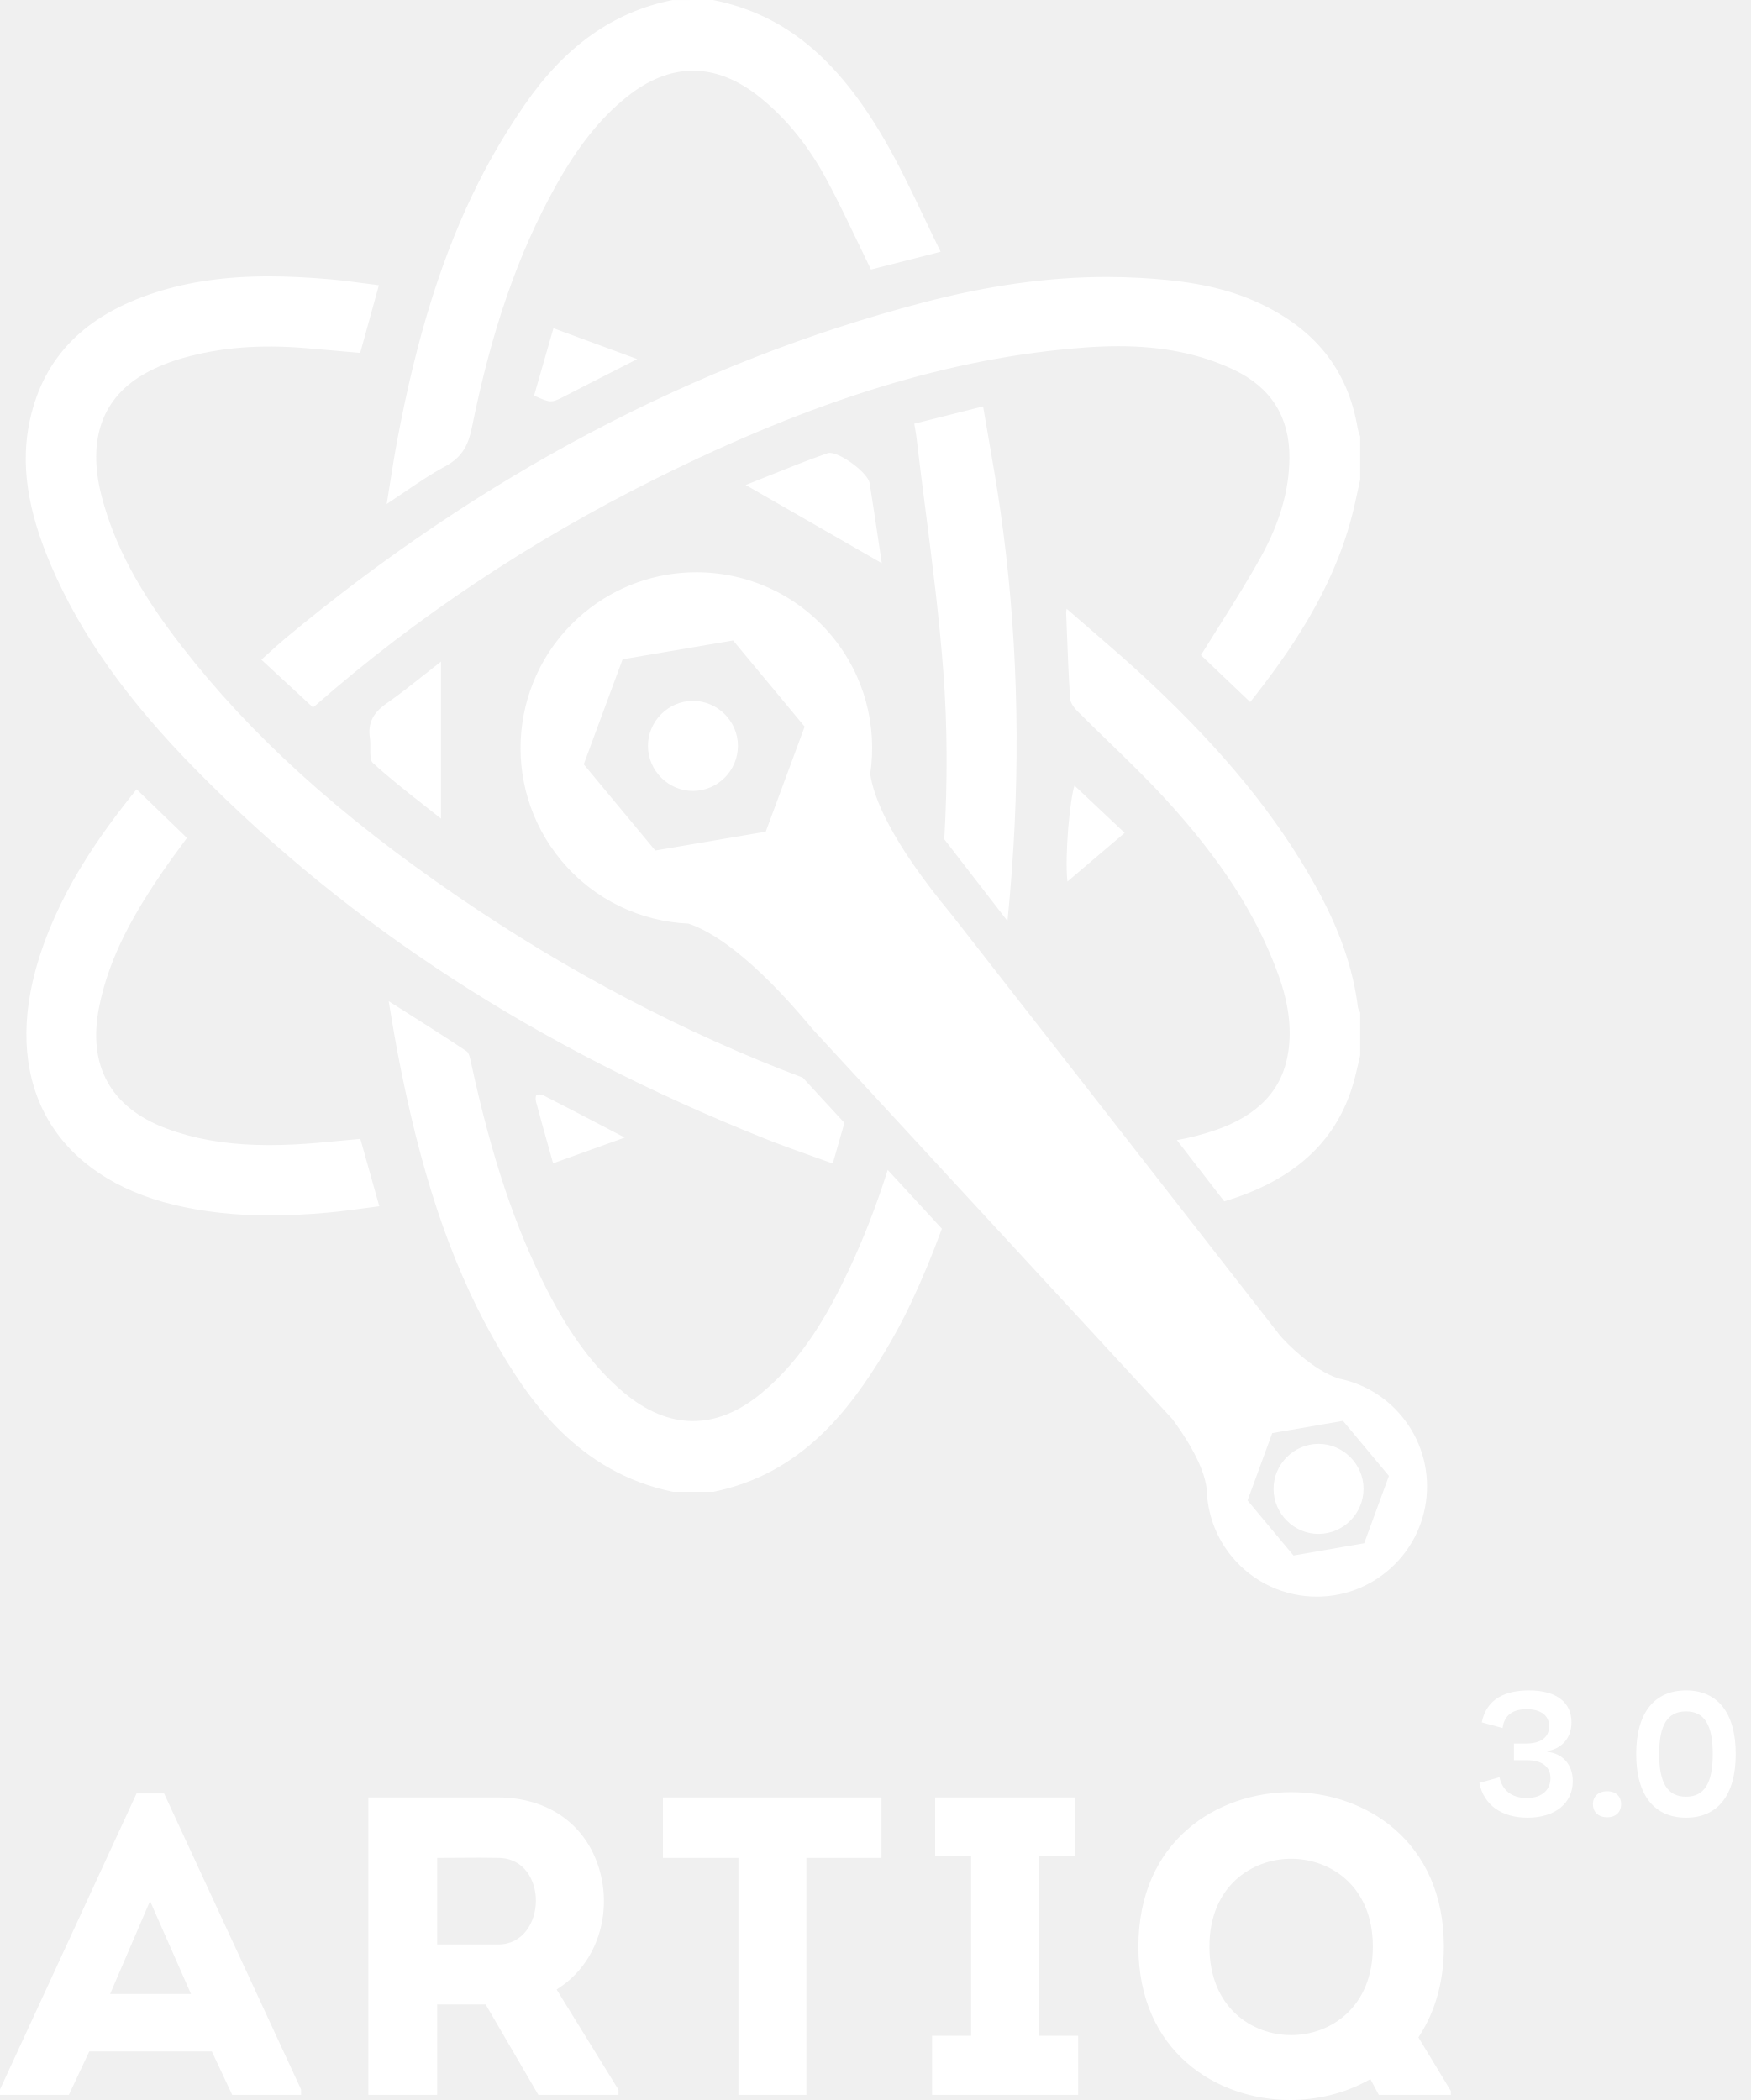
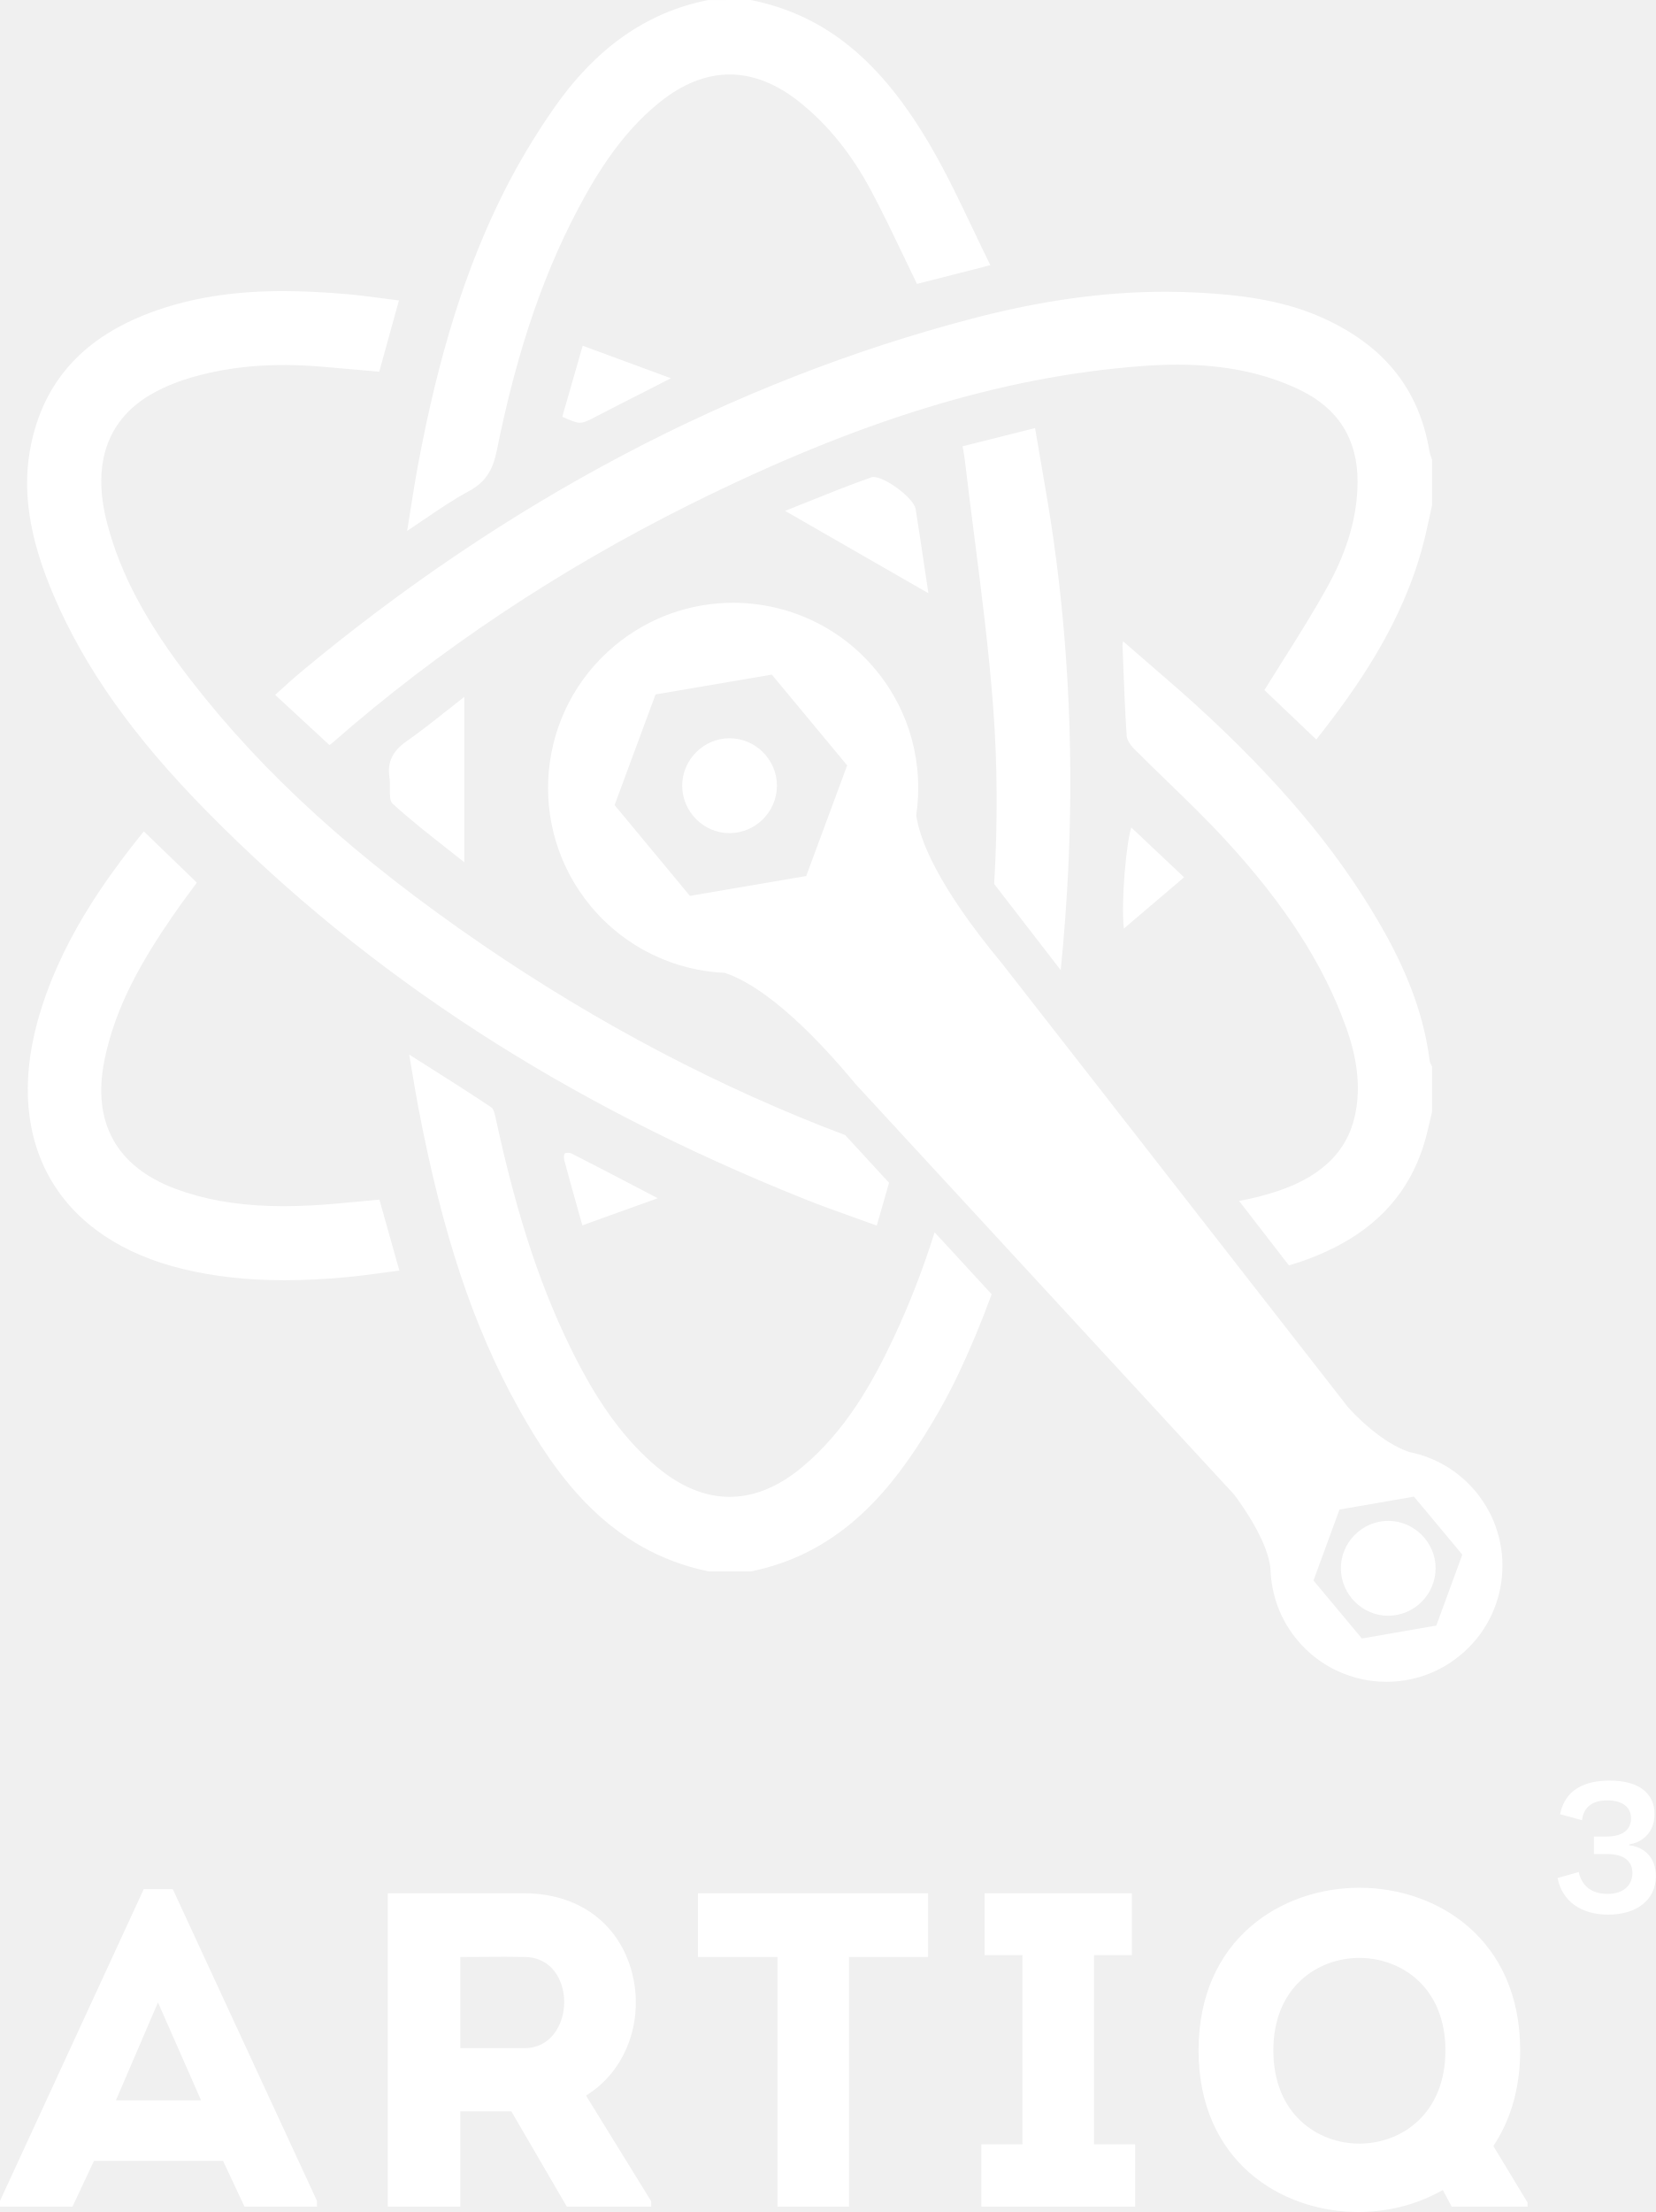
- <svg xmlns="http://www.w3.org/2000/svg" version="1.1" x="0px" y="0px" width="360.147" height="432.044" viewBox="0 0 360.147 432.044" enable-background="new 0 0 800 800" xml:space="preserve" id="svg2">
+ <svg xmlns="http://www.w3.org/2000/svg" version="1.1" x="0px" y="0px" width="323.497" height="432.044" viewBox="0 0 323.497 432.044" enable-background="new 0 0 800 800" xml:space="preserve" id="svg2">
  <defs id="defs546" />
  <path style="fill:#ffffff" id="path381" d="m 271.242,315.584 c 5.09,-0.035 9.227,-4.208 9.217,-9.303 -0.01,-5.062 -4.225,-9.248 -9.291,-9.229 -5.066,0.021 -9.246,4.237 -9.217,9.302 0.027,5.085 4.236,9.264 9.291,9.23 z" />
-   <path style="fill:#ffffff" id="path383" d="m 53.761,135.723 10.609,9.812 c 0.215,-0.162 0.461,-0.348 0.689,-0.549 20.543,-18.001 43.98,-33.619 69.662,-46.423 32.912,-16.404 60.969,-25.002 88.295,-27.058 2.504,-0.188 4.811,-0.279 7.051,-0.279 9.105,0 16.873,1.591 23.744,4.864 7.635,3.636 11.473,9.741 11.404,18.146 -0.053,6.609 -1.955,13.229 -5.812,20.239 -2.68,4.868 -5.713,9.68 -8.646,14.332 -1.248,1.979 -2.502,3.969 -3.744,5.982 l 10.135,9.65 c 8.092,-10.235 16.82,-22.731 20.846,-38.001 0.467,-1.765 0.861,-3.586 1.244,-5.348 0.174,-0.804 0.348,-1.606 0.529,-2.408 l 0,-8.887 c -0.049,-0.148 -0.102,-0.297 -0.154,-0.444 -0.141,-0.387 -0.285,-0.787 -0.357,-1.216 -2.037,-12.213 -8.967,-20.778 -21.184,-26.186 -7.824,-3.462 -16.289,-4.355 -23.535,-4.772 -2.264,-0.13 -4.576,-0.196 -6.877,-0.196 -11.945,0 -24.328,1.727 -37.859,5.278 -46.736,12.272 -90.896,35.554 -131.252,69.197 -1.098,0.917 -2.182,1.903 -3.332,2.947 -0.465,0.425 -0.948,0.863 -1.456,1.32 z" />
+   <path style="fill:#ffffff" id="path383" d="m 53.761,135.723 10.609,9.812 c 0.215,-0.162 0.461,-0.348 0.689,-0.549 20.543,-18.001 43.98,-33.619 69.662,-46.423 32.912,-16.404 60.969,-25.002 88.295,-27.058 2.504,-0.188 4.811,-0.279 7.051,-0.279 9.105,0 16.873,1.591 23.744,4.864 7.635,3.636 11.473,9.741 11.404,18.146 -0.053,6.609 -1.955,13.229 -5.812,20.239 -2.68,4.868 -5.713,9.68 -8.646,14.332 -1.248,1.979 -2.502,3.969 -3.744,5.982 l 10.135,9.65 c 8.092,-10.235 16.82,-22.731 20.846,-38.001 0.467,-1.765 0.861,-3.586 1.244,-5.348 0.174,-0.804 0.348,-1.606 0.529,-2.408 v -8.887 c -0.049,-0.148 -0.102,-0.297 -0.154,-0.444 -0.141,-0.387 -0.285,-0.787 -0.357,-1.216 -2.037,-12.213 -8.967,-20.778 -21.184,-26.186 -7.824,-3.462 -16.289,-4.355 -23.535,-4.772 -2.264,-0.13 -4.576,-0.196 -6.877,-0.196 -11.945,0 -24.328,1.727 -37.859,5.278 -46.736,12.272 -90.896,35.554 -131.252,69.197 -1.098,0.917 -2.182,1.903 -3.332,2.947 -0.465,0.425 -0.948,0.863 -1.456,1.32 z" />
  <path style="fill:#ffffff" id="path385" d="m 82.812,101.487 c 2.992,-2.037 5.816,-3.961 8.797,-5.561 3.58,-1.923 4.771,-4.586 5.459,-7.993 4.053,-20.111 9.557,-35.94 17.318,-49.816 4.494,-8.033 9.088,-13.791 14.455,-18.119 9.002,-7.259 18.375,-7.266 27.412,-0.017 5.564,4.462 10.137,10.14 13.98,17.356 2.211,4.151 4.197,8.308 6.303,12.707 0.855,1.791 1.719,3.595 2.602,5.408 l 14.334,-3.655 c -1.174,-2.378 -2.311,-4.763 -3.412,-7.074 -2.658,-5.585 -5.172,-10.859 -8.139,-15.979 C 172.097,11.797 161.222,2.932 146.661,0 l -8.322,0.01 c -12.096,2.398 -22.07,9.437 -30.395,21.507 -3.602,5.219 -6.787,10.571 -9.471,15.906 -7.41,14.732 -12.738,31.635 -16.773,53.192 -0.568,3.039 -1.053,6.101 -1.566,9.342 -0.193,1.218 -0.391,2.462 -0.598,3.74 1.132,-0.75 2.218,-1.49 3.276,-2.21 z" />
  <path style="fill:#ffffff" id="path387" d="m 69.974,234.695 c -3.225,0.31 -6.271,0.602 -9.352,0.754 -1.867,0.093 -3.594,0.139 -5.277,0.139 -7.129,0 -13.34,-0.867 -18.904,-2.646 -0.795,-0.254 -1.576,-0.526 -2.346,-0.817 -11.328,-4.29 -16.076,-12.875 -13.732,-24.827 2.135,-10.872 7.631,-19.988 13.254,-28.221 1.115,-1.634 2.314,-3.259 3.473,-4.83 0.453,-0.616 0.91,-1.233 1.365,-1.857 L 28.098,162.386 c -7.527,9.307 -16.645,21.933 -20.824,37.338 -3.191,11.767 -2.23,22.453 2.783,30.906 5.008,8.446 13.908,14.409 25.738,17.245 6.105,1.465 12.57,2.177 19.76,2.177 3.754,-0.001 7.688,-0.192 12.023,-0.588 2.494,-0.227 4.928,-0.557 7.504,-0.906 0.973,-0.132 1.951,-0.265 2.936,-0.392 L 74.12,234.309 c -1.415,0.124 -2.792,0.256 -4.146,0.386 z" />
  <path style="fill:#ffffff" id="path389" d="m 55.345,235.587 c 1.684,0 3.41,-0.046 5.277,-0.139 -1.866,0.093 -3.593,0.139 -5.277,0.139 z" />
  <path style="fill:#ffffff" id="path391" d="m 36.441,232.942 c 5.564,1.778 11.775,2.646 18.904,2.646 -7.127,-0.001 -13.339,-0.868 -18.904,-2.646 z" />
  <path style="fill:#ffffff" id="path393" d="m 55.554,250.051 c -7.189,0 -13.654,-0.712 -19.76,-2.177 6.106,1.465 12.571,2.177 19.76,2.177 z" />
  <path style="fill:#ffffff" id="path395" d="m 67.578,249.463 c -4.336,0.396 -8.27,0.587 -12.023,0.588 3.753,0 7.685,-0.192 12.023,-0.588 z" />
-   <path style="fill:#ffffff" id="path397" d="m 180.738,111.632 c -0.625,-4.189 -1.227,-8.218 -1.867,-12.238 -0.326,-2.036 -5.861,-6.224 -8.229,-6.224 -0.156,0 -0.291,0.02 -0.402,0.058 -4.172,1.46 -8.242,3.096 -12.551,4.827 -1.42,0.57 -2.855,1.146 -4.316,1.727 l 28,16.088 -0.635,-4.238 z" />
-   <path style="fill:#ffffff" id="path399" d="m 90.154,136.545 c -0.338,0.264 -0.668,0.525 -1,0.788 -0.463,0.366 -0.936,0.736 -1.393,1.099 -2.838,2.248 -5.516,4.371 -8.346,6.353 -2.75,1.927 -3.779,4.095 -3.336,7.03 0.102,0.675 0.096,1.436 0.09,2.17 -0.01,1.219 -0.02,2.479 0.488,2.946 3.336,3.059 6.891,5.851 10.654,8.807 0.605,0.477 1.227,0.968 1.842,1.452 0.334,0.264 0.664,0.523 1,0.789 0.188,0.148 0.369,0.29 0.557,0.439 l 0,-32.312 c -0.189,0.148 -0.369,0.291 -0.556,0.439 z" />
+   <path style="fill:#ffffff" id="path397" d="m 180.738,111.632 c -0.625,-4.189 -1.227,-8.218 -1.867,-12.238 -0.326,-2.036 -5.861,-6.224 -8.229,-6.224 -0.156,0 -0.291,0.02 -0.402,0.058 -4.172,1.46 -8.242,3.096 -12.551,4.827 -1.42,0.57 -2.855,1.146 -4.316,1.727 l 28,16.088 z" />
+   <path style="fill:#ffffff" id="path399" d="m 90.154,136.545 c -0.338,0.264 -0.668,0.525 -1,0.788 -0.463,0.366 -0.936,0.736 -1.393,1.099 -2.838,2.248 -5.516,4.371 -8.346,6.353 -2.75,1.927 -3.779,4.095 -3.336,7.03 0.102,0.675 0.096,1.436 0.09,2.17 -0.01,1.219 -0.02,2.479 0.488,2.946 3.336,3.059 6.891,5.851 10.654,8.807 0.605,0.477 1.227,0.968 1.842,1.452 0.334,0.264 0.664,0.523 1,0.789 0.188,0.148 0.369,0.29 0.557,0.439 v -32.312 c -0.189,0.148 -0.369,0.291 -0.556,0.439 z" />
  <path style="fill:#ffffff" id="path401" d="m 116.529,81.312 0.104,-0.053 c 3.387,-1.754 6.783,-3.483 10.385,-5.316 l 4.047,-2.062 -17.232,-6.35 -3.984,13.866 c 1.803,0.81 2.684,1.17 3.451,1.17 0.584,0 1.174,-0.223 2.061,-0.658 0.34,-0.169 0.721,-0.365 1.168,-0.597 z" />
  <path style="fill:#ffffff" id="path403" d="m 115.359,81.908 c 0.342,-0.168 0.723,-0.364 1.172,-0.597 l 0.102,-0.053 -0.104,0.053 c -0.447,0.233 -0.828,0.429 -1.17,0.597 z" />
-   <path style="fill:#ffffff" id="path405" d="M 231.324,171.353 221.01,161.63 c -0.9,2.513 -2.059,14.3 -1.457,19.737 l 11.771,-10.014 z" />
+   <path style="fill:#ffffff" id="path405" d="M 231.324,171.353 221.01,161.63 c -0.9,2.513 -2.059,14.3 -1.457,19.737 z" />
  <path style="fill:#ffffff" id="path407" d="m 110.947,225.16 c -0.344,0 -0.562,0.08 -0.627,0.134 -0.129,0.123 -0.217,0.812 -0.078,1.328 0.848,3.195 1.752,6.407 2.709,9.809 l 0.814,2.899 14.725,-5.297 -2.984,-1.559 c -4.799,-2.507 -9.33,-4.874 -13.859,-7.181 -0.163,-0.082 -0.431,-0.133 -0.7,-0.133 z" />
  <path style="fill:#ffffff" id="path409" d="m 142.564,162.725 c 5.09,-0.035 9.227,-4.207 9.217,-9.303 -0.008,-5.061 -4.223,-9.248 -9.291,-9.229 -5.066,0.021 -9.244,4.238 -9.217,9.303 0.029,5.084 4.236,9.264 9.291,9.229 z" />
  <path style="fill:#ffffff" id="path411" d="m 143.213,117.737 c 10.389,0 20.699,4.453 27.85,13.074 6.838,8.24 9.393,18.624 7.93,28.444 0.682,4.709 4.068,13.639 16.732,28.898 0,0 39.695,50.833 67.607,86.683 1.363,1.533 6.5,6.911 11.957,8.765 4.92,0.979 9.547,3.578 13.004,7.74 7.998,9.641 6.668,23.926 -2.971,31.917 -4.232,3.516 -9.361,5.229 -14.461,5.229 -6.51,0 -12.973,-2.793 -17.459,-8.197 -3.123,-3.762 -4.801,-8.235 -5.139,-12.764 l -0.014,0.019 c 0.004,-0.188 -0.045,-0.956 -0.047,-1.136 -0.498,-5.215 -5.215,-11.978 -7.074,-14.461 l -73.916,-80.137 c -12.717,-15.323 -21.002,-20.271 -25.605,-21.787 -9.816,-0.444 -19.428,-4.869 -26.199,-13.034 -12.762,-15.37 -10.639,-38.165 4.734,-50.921 6.752,-5.6 14.934,-8.332 23.071,-8.332 m -8.434,57.243 22.721,-3.874 8.002,-21.613 -14.719,-17.732 -22.719,3.875 -7.996,21.609 14.711,17.735 m 131.273,145.051 14.541,-2.529 5.084,-13.854 -9.451,-11.331 -14.543,2.523 -5.082,13.857 9.451,11.334" />
  <g style="fill:#ffffff" id="g413" transform="translate(-250.847,-184.784)">
-     <path style="fill:#ffffff" id="path415" d="m 366.13,593.558 c 7.498,-5.083 10.756,-15.119 7.922,-24.407 -2.773,-9.089 -10.521,-14.536 -20.727,-14.573 l -26.715,0 0,61.202 14.156,0 0,-18.602 9.979,0 10.836,18.602 16.479,0 0,-1.06 -12.725,-20.623 0.795,-0.539 z m -12.801,-8.731 -12.562,0 0,-17.809 1.004,0 c 1.254,0 2.529,-0.01 3.811,-0.02 2.6,-0.021 5.225,-0.041 7.771,0.02 5.328,0.052 7.74,4.621 7.719,8.845 -0.022,4.454 -2.688,8.964 -7.743,8.964 z" />
-     <polygon style="fill:#ffffff" id="polygon417" points="432.151,554.577 387.202,554.577 387.202,567.019 402.733,567.019 402.733,615.779 416.71,615.779 416.71,567.019 432.151,567.019 " />
-     <polygon style="fill:#ffffff" id="polygon419" points="464.571,566.657 471.976,566.657 471.976,554.577 443.19,554.577 443.19,566.657 450.595,566.657 450.595,603.608 442.558,603.608 442.558,615.779 472.606,615.779 472.606,603.608 464.571,603.608 " />
-     <path style="fill:#ffffff" id="path421" d="m 542.927,603.421 c 3.252,-5.109 4.9,-11.218 4.9,-18.153 0,-21.831 -16.283,-31.774 -31.414,-31.774 -15.129,0 -31.414,9.943 -31.414,31.774 0,21.683 16.174,31.56 31.199,31.56 5.541,0 10.949,-1.321 15.637,-3.82 l 0.885,-0.472 1.725,3.244 14.828,0 0,-0.794 -6.68,-11.039 0.334,-0.526 z m -26.514,0.053 c -8.094,0 -16.805,-5.697 -16.805,-18.206 0,-12.415 8.711,-18.069 16.805,-18.069 8.094,0 16.807,5.654 16.807,18.069 0,12.508 -8.713,18.206 -16.807,18.206 z" />
+     <path style="fill:#ffffff" id="path415" d="m 366.13,593.558 c 7.498,-5.083 10.756,-15.119 7.922,-24.407 -2.773,-9.089 -10.521,-14.536 -20.727,-14.573 H 326.61 v 61.202 h 14.156 v -18.602 h 9.979 l 10.836,18.602 h 16.479 v -1.06 l -12.725,-20.623 z m -12.801,-8.731 h -12.562 v -17.809 h 1.004 c 1.254,0 2.529,-0.01 3.811,-0.02 2.6,-0.021 5.225,-0.041 7.771,0.02 5.328,0.052 7.74,4.621 7.719,8.845 -0.022,4.454 -2.688,8.964 -7.743,8.964 z" />
+     <polygon style="fill:#ffffff" id="polygon417" points="387.202,567.019 402.733,567.019 402.733,615.779 416.71,615.779 416.71,567.019 432.151,567.019 432.151,554.577 387.202,554.577 " />
+     <polygon style="fill:#ffffff" id="polygon419" points="471.976,554.577 443.19,554.577 443.19,566.657 450.595,566.657 450.595,603.608 442.558,603.608 442.558,615.779 472.606,615.779 472.606,603.608 464.571,603.608 464.571,566.657 471.976,566.657 " />
+     <path style="fill:#ffffff" id="path421" d="m 542.927,603.421 c 3.252,-5.109 4.9,-11.218 4.9,-18.153 0,-21.831 -16.283,-31.774 -31.414,-31.774 -15.129,0 -31.414,9.943 -31.414,31.774 0,21.683 16.174,31.56 31.199,31.56 5.541,0 10.949,-1.321 15.637,-3.82 l 0.885,-0.472 1.725,3.244 h 14.828 v -0.794 l -6.68,-11.039 z m -26.514,0.053 c -8.094,0 -16.805,-5.697 -16.805,-18.206 0,-12.415 8.711,-18.069 16.805,-18.069 8.094,0 16.807,5.654 16.807,18.069 0,12.508 -8.713,18.206 -16.807,18.206 z" />
  </g>
-   <path style="fill:#ffffff" id="path431" d="m 165.162,221.756 0.006,-0.025 C 140.75,212.522 116.912,200.02 94.189,184.475 69.636,167.678 51.56,151.283 37.304,132.879 28.589,121.632 23.536,112.162 20.923,102.174 c -3.068,-11.729 0.105,-20.54 9.178,-25.482 2.277,-1.241 4.834,-2.269 7.596,-3.054 7.576,-2.153 15.721,-2.812 25.201,-2.015 1.244,0.104 2.52,0.217 3.805,0.332 1.402,0.123 2.803,0.242 4.209,0.368 l 3.176,0.281 3.846,-13.919 c -0.947,-0.121 -1.893,-0.245 -2.83,-0.37 -2.537,-0.337 -4.934,-0.656 -7.25,-0.857 -4.689,-0.406 -8.803,-0.604 -12.578,-0.604 -8.74,0 -16.342,1.076 -23.24,3.29 -14.58,4.68 -23.049,13.281 -25.893,26.297 -1.943,8.9 -0.568,18.38 4.328,29.833 6.098,14.267 15.623,27.692 29.977,42.251 31.707,32.162 69.879,56.911 116.699,75.662 3.182,1.274 6.383,2.416 9.771,3.624 1.434,0.511 2.889,1.029 4.369,1.568 l 2.396,-8.365 -8.521,-9.258 z" />
-   <path style="fill:#ffffff" id="path433" d="m 279.656,208.102 c -0.146,-0.262 -0.314,-0.56 -0.359,-0.905 -0.99,-8.005 -3.834,-16.142 -8.688,-24.875 -7.945,-14.297 -18.83,-27.683 -34.252,-42.126 -3.812,-3.572 -7.723,-6.949 -11.863,-10.523 -1.678,-1.448 -3.377,-2.915 -5.096,-4.419 -0.006,0.032 -0.012,0.062 -0.018,0.092 -0.062,0.355 -0.096,0.551 -0.09,0.713 l 0.148,3.794 c 0.176,4.559 0.359,9.272 0.67,13.896 0.047,0.706 0.615,1.672 1.52,2.583 2.135,2.144 4.346,4.286 6.484,6.358 3.807,3.687 7.742,7.5 11.389,11.467 11.611,12.634 19.076,24.245 23.488,36.543 2.049,5.705 2.707,10.802 2.012,15.581 -1.146,7.896 -6.145,13.235 -15.281,16.322 -2.455,0.829 -5.002,1.474 -7.656,1.956 l 9.738,12.6 c 1.551,-0.468 3.08,-0.975 4.574,-1.562 12.387,-4.858 19.754,-12.956 22.521,-24.758 l 0.869,-3.686 0,-8.847 c -0.034,-0.068 -0.071,-0.136 -0.11,-0.204 z" />
+   <path style="fill:#ffffff" id="path431" d="m 165.162,221.756 0.006,-0.025 C 140.75,212.522 116.912,200.02 94.189,184.475 69.636,167.678 51.56,151.283 37.304,132.879 28.589,121.632 23.536,112.162 20.923,102.174 c -3.068,-11.729 0.105,-20.54 9.178,-25.482 2.277,-1.241 4.834,-2.269 7.596,-3.054 7.576,-2.153 15.721,-2.812 25.201,-2.015 1.244,0.104 2.52,0.217 3.805,0.332 1.402,0.123 2.803,0.242 4.209,0.368 l 3.176,0.281 3.846,-13.919 c -0.947,-0.121 -1.893,-0.245 -2.83,-0.37 -2.537,-0.337 -4.934,-0.656 -7.25,-0.857 -4.689,-0.406 -8.803,-0.604 -12.578,-0.604 -8.74,0 -16.342,1.076 -23.24,3.29 -14.58,4.68 -23.049,13.281 -25.893,26.297 -1.943,8.9 -0.568,18.38 4.328,29.833 6.098,14.267 15.623,27.692 29.977,42.251 31.707,32.162 69.879,56.911 116.699,75.662 3.182,1.274 6.383,2.416 9.771,3.624 1.434,0.511 2.889,1.029 4.369,1.568 l 2.396,-8.365 z" />
+   <path style="fill:#ffffff" id="path433" d="m 279.656,208.102 c -0.146,-0.262 -0.314,-0.56 -0.359,-0.905 -0.99,-8.005 -3.834,-16.142 -8.688,-24.875 -7.945,-14.297 -18.83,-27.683 -34.252,-42.126 -3.812,-3.572 -7.723,-6.949 -11.863,-10.523 -1.678,-1.448 -3.377,-2.915 -5.096,-4.419 -0.006,0.032 -0.012,0.062 -0.018,0.092 -0.062,0.355 -0.096,0.551 -0.09,0.713 l 0.148,3.794 c 0.176,4.559 0.359,9.272 0.67,13.896 0.047,0.706 0.615,1.672 1.52,2.583 2.135,2.144 4.346,4.286 6.484,6.358 3.807,3.687 7.742,7.5 11.389,11.467 11.611,12.634 19.076,24.245 23.488,36.543 2.049,5.705 2.707,10.802 2.012,15.581 -1.146,7.896 -6.145,13.235 -15.281,16.322 -2.455,0.829 -5.002,1.474 -7.656,1.956 l 9.738,12.6 c 1.551,-0.468 3.08,-0.975 4.574,-1.562 12.387,-4.858 19.754,-12.956 22.521,-24.758 l 0.869,-3.686 v -8.847 c -0.034,-0.068 -0.071,-0.136 -0.11,-0.204 z" />
  <g style="fill:#ffffff" id="g435" transform="translate(-250.847,-184.784)">
    <path style="fill:#ffffff" id="path437" d="m 439.345,274.729 c 0.58,4.945 1.223,9.971 1.846,14.831 1.416,11.057 2.879,22.489 3.713,33.785 0.807,10.944 0.859,22.254 0.164,34.1 l 13,16.818 c 0.334,-3.384 0.643,-6.817 0.902,-10.349 1.854,-25.214 1.066,-50.093 -2.342,-73.945 -0.709,-4.964 -1.549,-9.816 -2.439,-14.955 -0.377,-2.185 -0.758,-4.387 -1.133,-6.617 l -14.16,3.555 c 0.043,0.257 0.086,0.5 0.127,0.734 0.13,0.742 0.244,1.39 0.322,2.043 z" />
-     <path style="fill:#ffffff" id="path439" d="m 433.437,425.474 c -2.322,7.348 -4.98,14.184 -8.043,20.678 -3.967,8.416 -9.191,17.993 -17.877,25.219 -9.297,7.733 -19.082,7.701 -28.365,-0.092 -5.934,-4.982 -10.92,-11.633 -15.691,-20.929 -6.629,-12.926 -11.459,-27.311 -15.66,-46.642 l -0.072,-0.342 c -0.174,-0.828 -0.412,-1.962 -0.893,-2.284 -4.152,-2.786 -8.357,-5.448 -12.807,-8.267 -1.068,-0.677 -2.146,-1.359 -3.238,-2.054 0.164,0.969 0.32,1.911 0.475,2.834 0.434,2.596 0.842,5.047 1.303,7.478 4.703,24.702 10.705,42.76 19.463,58.551 7.541,13.604 17.859,28.05 37.209,32.08 l 8.318,0 c 17.949,-3.632 27.887,-16.568 35.24,-28.748 1.953,-3.234 3.717,-6.507 5.244,-9.726 2.389,-5.035 4.557,-10.249 6.533,-15.655 l -11.139,-12.101 z" />
+     <path style="fill:#ffffff" id="path439" d="m 433.437,425.474 c -2.322,7.348 -4.98,14.184 -8.043,20.678 -3.967,8.416 -9.191,17.993 -17.877,25.219 -9.297,7.733 -19.082,7.701 -28.365,-0.092 -5.934,-4.982 -10.92,-11.633 -15.691,-20.929 -6.629,-12.926 -11.459,-27.311 -15.66,-46.642 l -0.072,-0.342 c -0.174,-0.828 -0.412,-1.962 -0.893,-2.284 -4.152,-2.786 -8.357,-5.448 -12.807,-8.267 -1.068,-0.677 -2.146,-1.359 -3.238,-2.054 0.164,0.969 0.32,1.911 0.475,2.834 0.434,2.596 0.842,5.047 1.303,7.478 4.703,24.702 10.705,42.76 19.463,58.551 7.541,13.604 17.859,28.05 37.209,32.08 h 8.318 c 17.949,-3.632 27.887,-16.568 35.24,-28.748 1.953,-3.234 3.717,-6.507 5.244,-9.726 2.389,-5.035 4.557,-10.249 6.533,-15.655 z" />
  </g>
-   <path style="fill:#ffffff" id="path493" d="M 28.084,368.98 0,429.872 l 0,1.124 14.16,0 4.202,-8.945 25.208,0 4.195,8.945 14.16,0 0,-1.124 -28.172,-60.892 -5.669,0 z m -5.438,41.259 8.215,-19.134 8.424,19.134 -16.639,0 z" />
-   <g style="font-style:normal;font-variant:normal;font-weight:600;font-stretch:expanded;font-size:45px;line-height:125%;font-family:'Novecento sans wide';-inkscape-font-specification:'Novecento sans wide, Semi-Bold Expanded';text-align:start;letter-spacing:0px;word-spacing:0px;writing-mode:lr-tb;text-anchor:start;fill:#ffffff;fill-opacity:1;stroke:none;stroke-width:1px;stroke-linecap:butt;stroke-linejoin:miter;stroke-opacity:1" id="text3371">
-     <path d="m 318.277,360.241 c 2.295,-0.315 4.95,-2.115 4.95,-5.895 0,-3.96 -2.88,-6.57 -8.775,-6.57 -4.635,0 -8.685,1.62 -9.675,6.57 l 4.275,1.17 c 0.27,-1.98 1.395,-3.87 4.95,-3.87 2.925,0 4.635,1.305 4.635,3.51 0,2.295 -1.755,3.555 -4.77,3.555 l -2.475,0 0,3.42 2.655,0 c 2.925,0 4.86,1.215 4.86,3.69 0,2.295 -1.62,4.095 -4.86,4.095 -3.06,0 -5.04,-1.53 -5.625,-4.275 l -4.14,1.17 c 0.9,4.59 4.68,7.155 9.9,7.155 5.715,0 9.315,-3.015 9.315,-7.515 0,-3.69 -2.385,-5.76 -5.22,-6.03 l 0,-0.18 z" style="font-style:normal;font-variant:normal;font-weight:600;font-stretch:expanded;font-size:45px;line-height:125%;font-family:'Novecento sans wide';-inkscape-font-specification:'Novecento sans wide, Semi-Bold Expanded';text-align:start;writing-mode:lr-tb;text-anchor:start;fill:#ffffff" id="path3376" />
-     <path d="m 330.564,373.876 c 1.89,0 2.88,-1.17 2.88,-2.7 0,-1.485 -0.99,-2.655 -2.88,-2.655 -1.89,0 -2.925,1.17 -2.925,2.655 0,1.485 0.99,2.7 2.925,2.7 z" style="font-style:normal;font-variant:normal;font-weight:600;font-stretch:expanded;font-size:45px;line-height:125%;font-family:'Novecento sans wide';-inkscape-font-specification:'Novecento sans wide, Semi-Bold Expanded';text-align:start;writing-mode:lr-tb;text-anchor:start;fill:#ffffff" id="path3378" />
-     <path d="m 346.798,347.776 c -6.39,0 -10.26,4.455 -10.26,13.095 0,8.64 3.87,13.095 10.26,13.095 6.345,0 10.215,-4.455 10.215,-13.095 0,-8.64 -3.87,-13.095 -10.215,-13.095 z m 0,4.32 c 3.78,0 5.49,2.79 5.49,8.775 0,5.94 -1.71,8.775 -5.49,8.775 -3.825,0 -5.535,-2.835 -5.535,-8.775 0,-5.985 1.71,-8.775 5.535,-8.775 z" style="font-style:normal;font-variant:normal;font-weight:600;font-stretch:expanded;font-size:45px;line-height:125%;font-family:'Novecento sans wide';-inkscape-font-specification:'Novecento sans wide, Semi-Bold Expanded';text-align:start;writing-mode:lr-tb;text-anchor:start;fill:#ffffff" id="path3380" />
+   <path style="fill:#ffffff" id="path493" d="M 28.084,368.98 0,429.872 v 1.124 h 14.16 l 4.202,-8.945 H 43.57 l 4.195,8.945 h 14.16 v -1.124 L 33.753,368.98 Z m -5.438,41.259 8.215,-19.134 8.424,19.134 z" />
+   <g style="font-style:normal;font-variant:normal;font-weight:600;font-stretch:expanded;font-size:45px;line-height:125%;font-family:'Novecento sans wide';-inkscape-font-specification:'Novecento sans wide, Semi-Bold Expanded';text-align:start;letter-spacing:0px;word-spacing:0px;writing-mode:lr-tb;text-anchor:start;fill:#000000;fill-opacity:1;stroke:none;stroke-width:1px;stroke-linecap:butt;stroke-linejoin:miter;stroke-opacity:1" id="text3371">
+     <path d="m 318.277,360.241 c 2.295,-0.315 4.95,-2.115 4.95,-5.895 0,-3.96 -2.88,-6.57 -8.775,-6.57 -4.635,0 -8.685,1.62 -9.675,6.57 l 4.275,1.17 c 0.27,-1.98 1.395,-3.87 4.95,-3.87 2.925,0 4.635,1.305 4.635,3.51 0,2.295 -1.755,3.555 -4.77,3.555 h -2.475 v 3.42 h 2.655 c 2.925,0 4.86,1.215 4.86,3.69 0,2.295 -1.62,4.095 -4.86,4.095 -3.06,0 -5.04,-1.53 -5.625,-4.275 l -4.14,1.17 c 0.9,4.59 4.68,7.155 9.9,7.155 5.715,0 9.315,-3.015 9.315,-7.515 0,-3.69 -2.385,-5.76 -5.22,-6.03 z" style="font-style:normal;font-variant:normal;font-weight:600;font-stretch:expanded;font-size:45px;line-height:125%;font-family:'Novecento sans wide';-inkscape-font-specification:'Novecento sans wide, Semi-Bold Expanded';text-align:start;writing-mode:lr-tb;text-anchor:start;fill:#ffffff" id="path3376" />
  </g>
</svg>
